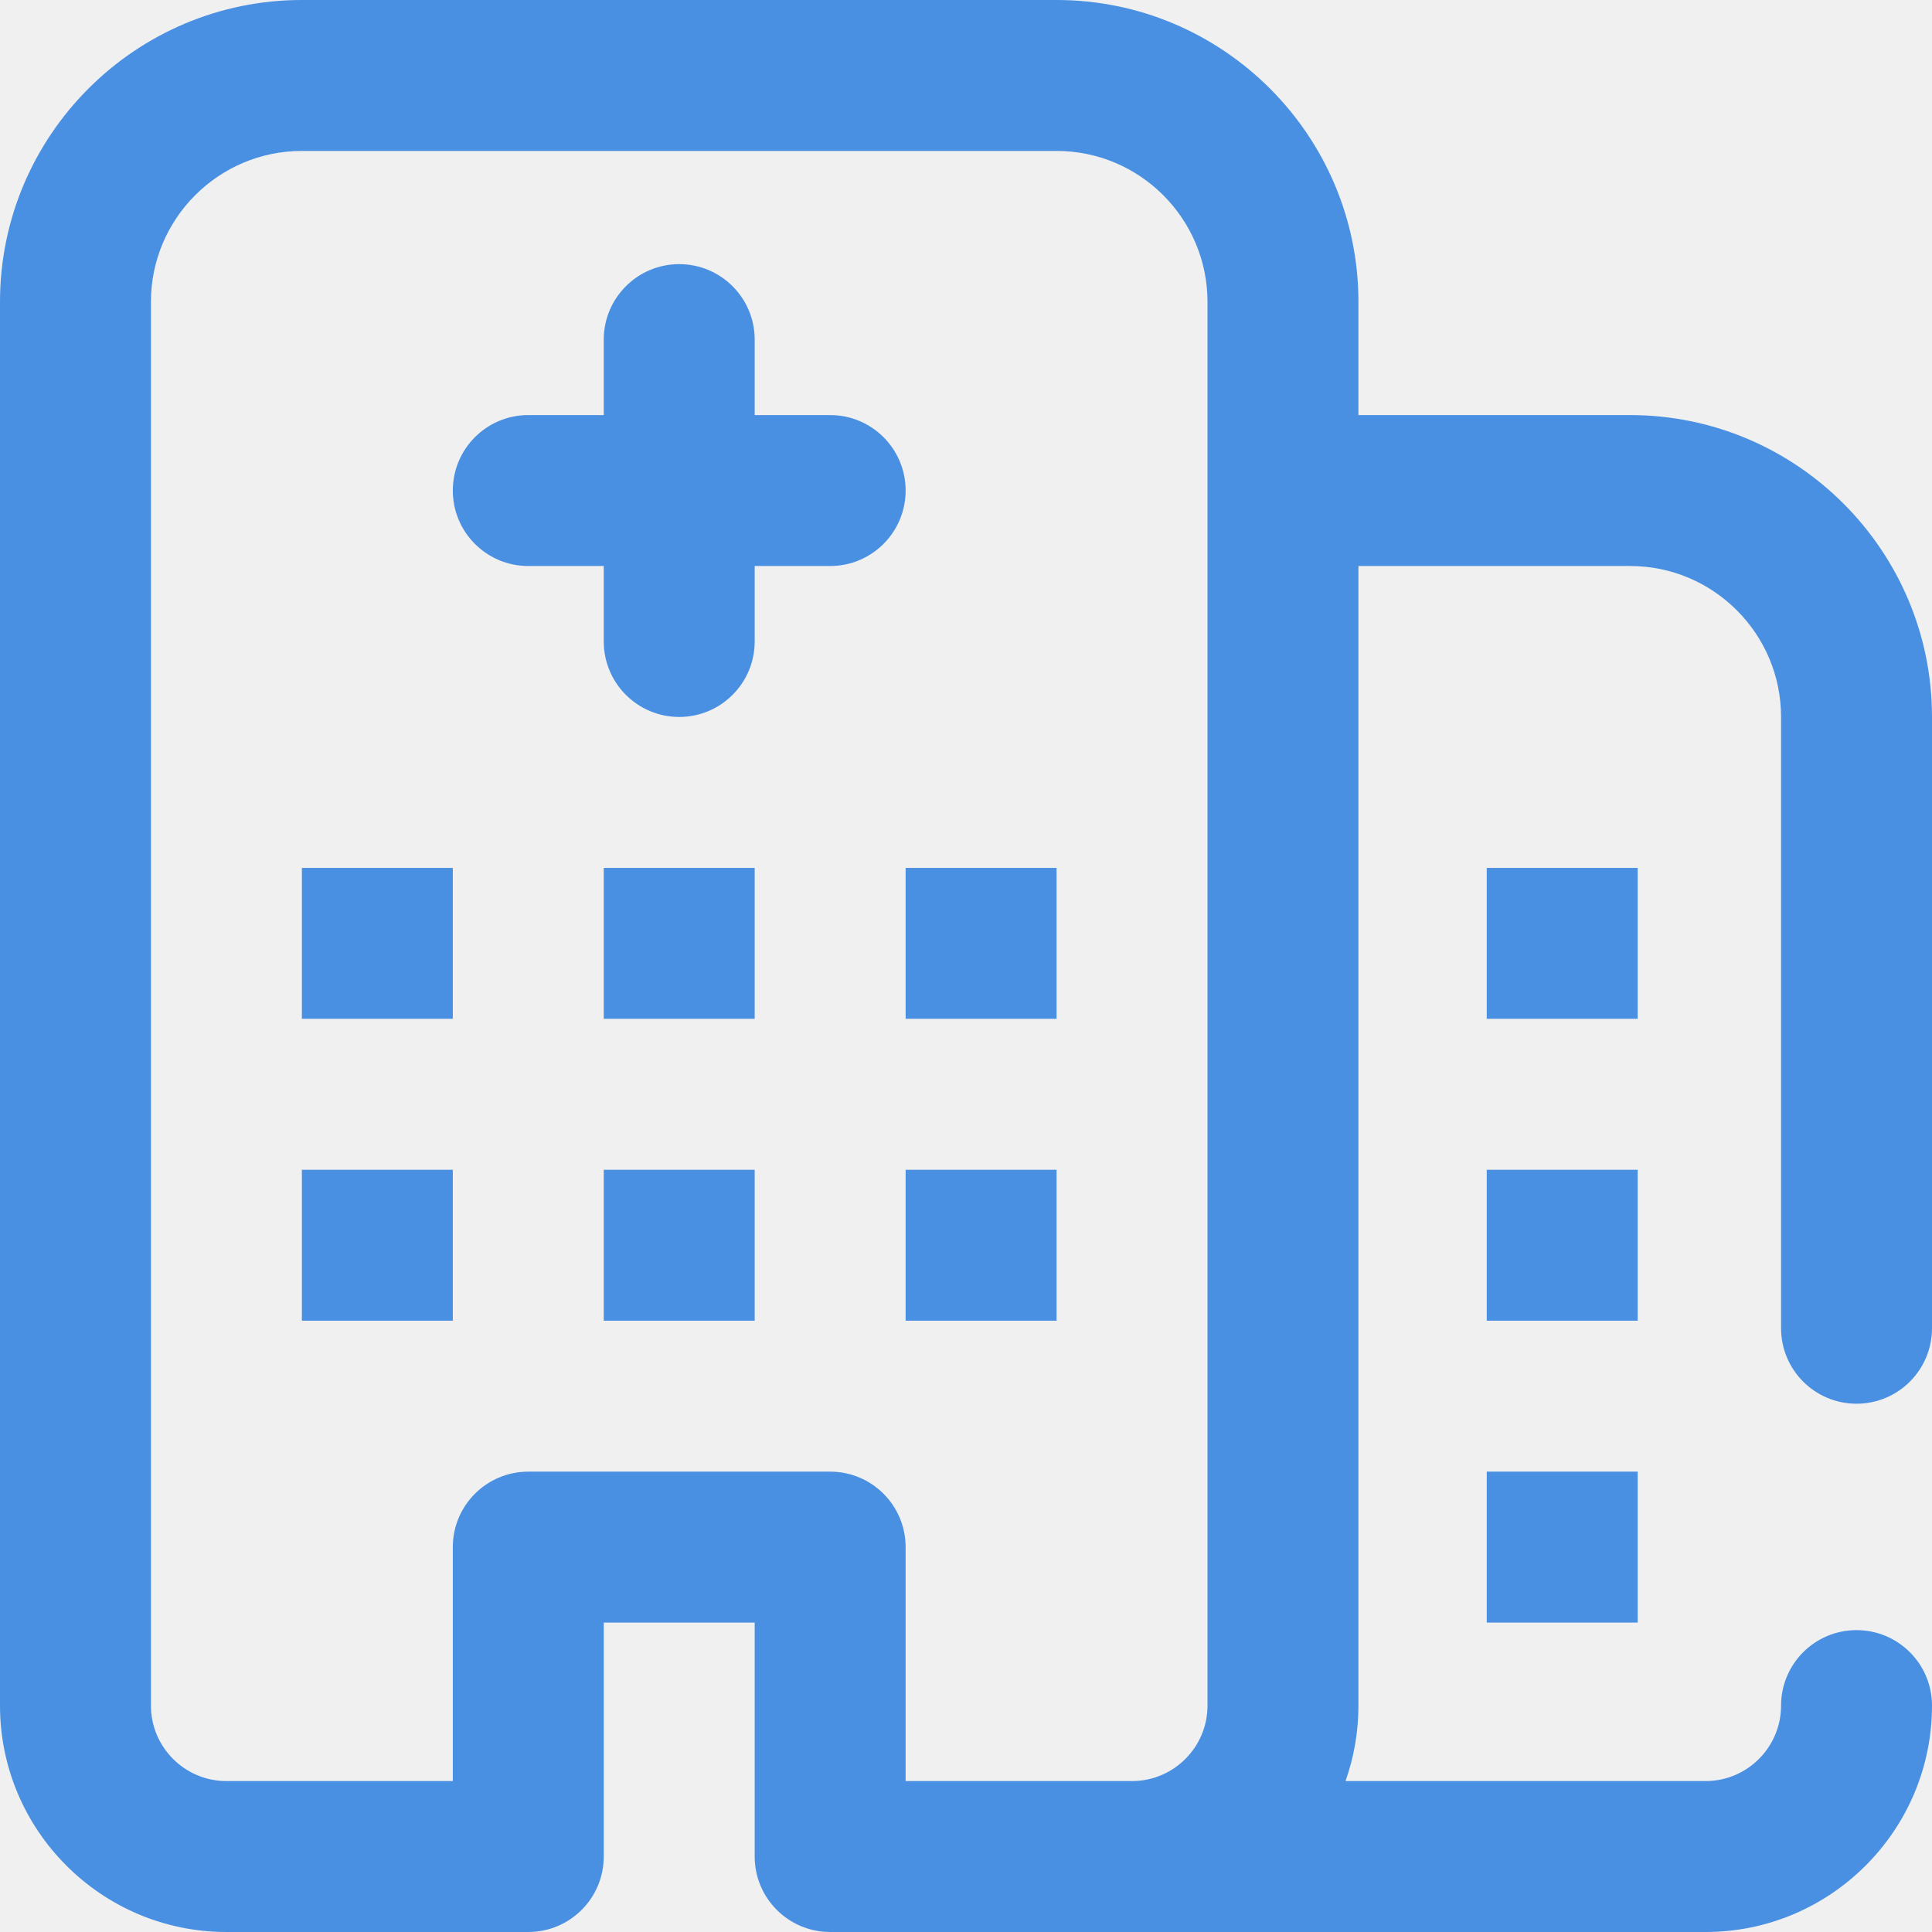
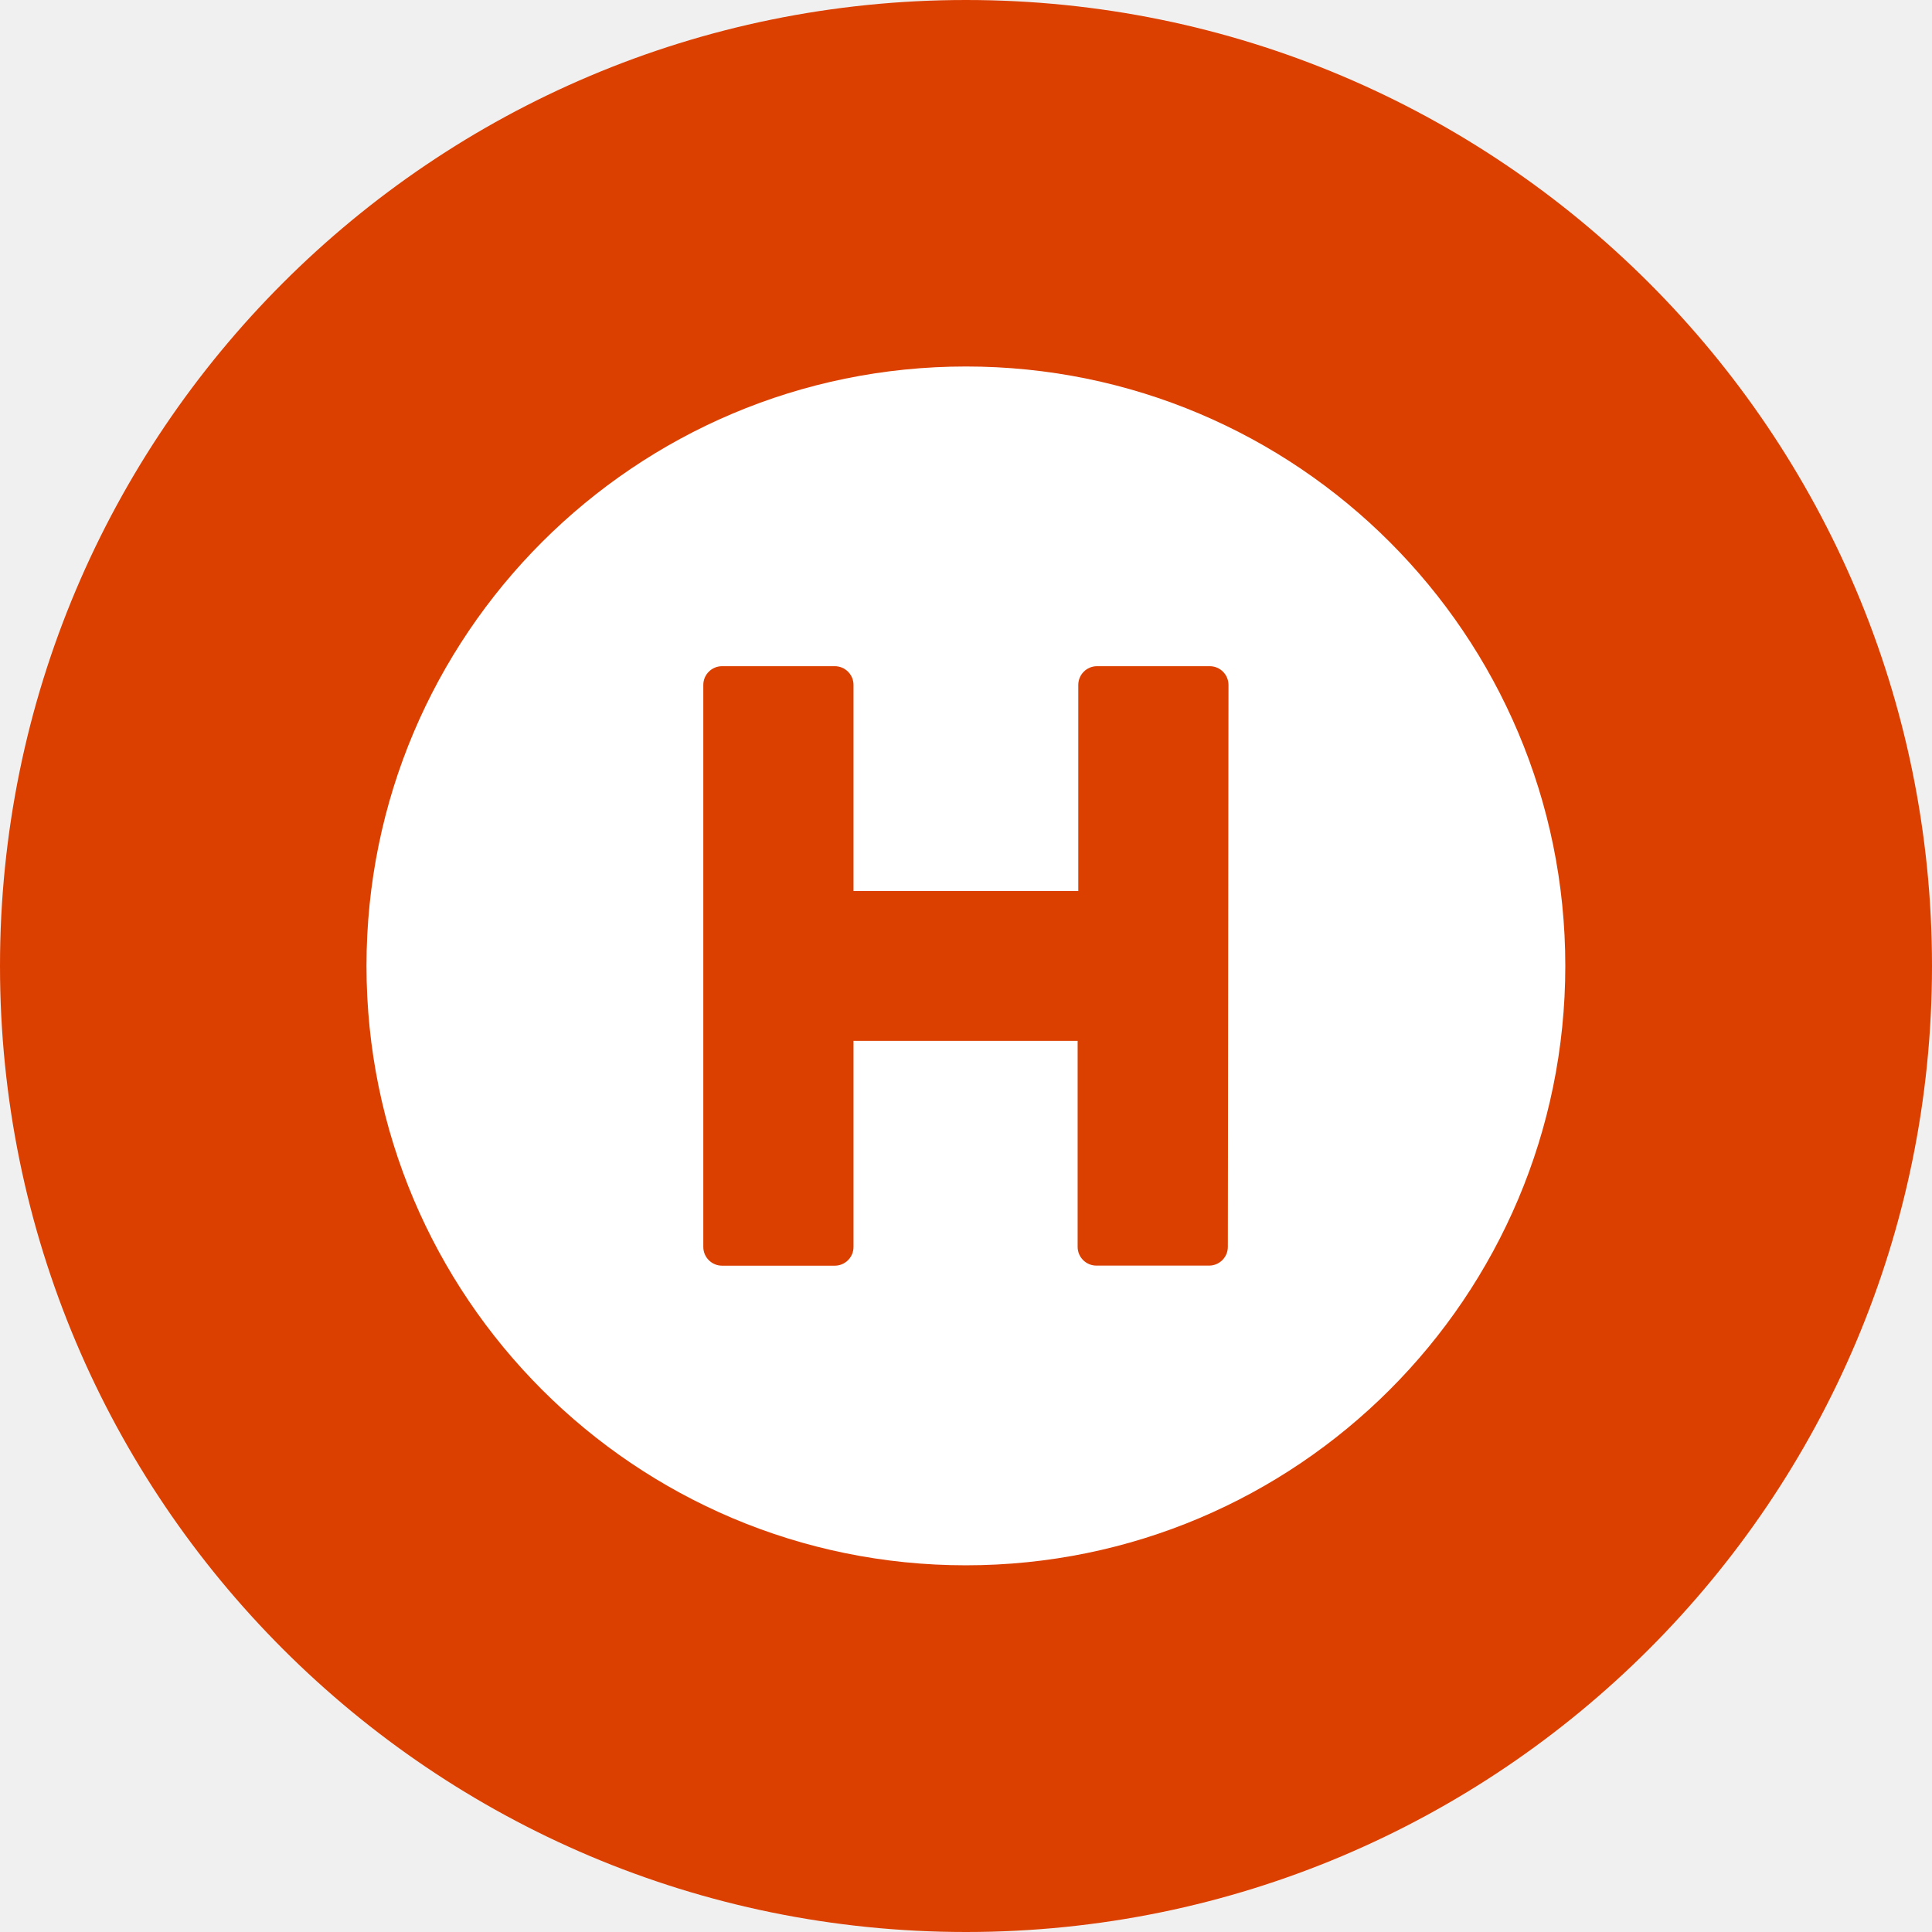
- <svg xmlns="http://www.w3.org/2000/svg" t="1632806683432" class="icon" viewBox="0 0 1024 1024" version="1.1" p-id="13360" width="16" height="16">
-   <defs>
-     <style type="text/css" />
-   </defs>
-   <path d="M984 744a40 40 0 0 0 40-40V380c0-88.224-71.776-160-160-160H720V160C720 71.776 648.224 0 560 0H160C71.776 0 0 71.776 0 160v744c0 66.168 53.832 120 120 120h160a40 40 0 0 0 40-40v-124h80V984a40 40 0 0 0 40 40h464c66.168 0 120-53.832 120-120a40 40 0 1 0-80 0c0 22.056-17.944 40-40 40H713.152c4.432-12.512 6.848-25.984 6.848-40V300h144c44.112 0 80 35.888 80 80V704a40 40 0 0 0 40 40z m-344 160c0 22.056-17.944 40-40 40H480v-124a40 40 0 0 0-40-40H280a40 40 0 0 0-40 40V944H120c-22.056 0-40-17.944-40-40V160c0-44.112 35.888-80 80-80h400c44.112 0 80 35.888 80 80v744zM320 460h80v80H320v-80z m160 0h80v80H480v-80z m-320 0h80v80H160v-80z m160 160h80v80H320v-80z m160 0h80v80H480v-80z m388-80h-80v-80h80v80z m0 160h-80v-80h80v80z m-80 80h80v80h-80v-80zM160 620h80v80H160v-80z m320-360a40 40 0 0 1-40 40h-40v40a40 40 0 1 1-80 0v-40h-40a40 40 0 1 1 0-80h40v-40a40 40 0 1 1 80 0v40h40a40 40 0 0 1 40 40z" fill="#4A90E2" p-id="13361" />
+ <svg xmlns="http://www.w3.org/2000/svg" width="20" height="20" viewBox="0 0 24 24">
+   <g id="Group_36785" data-name="Group 36785" transform="translate(-8279.623 17551.258)">
+     <circle id="Ellipse_438" data-name="Ellipse 438" cx="12" cy="12" r="12" transform="translate(8279.623 -17551.258)" fill="#dc4000" />
+     <path id="Icon_awesome-hospital-symbol" data-name="Icon awesome-hospital-symbol" d="M7.446,0a7.446,7.446,0,1,0,7.446,7.446A7.445,7.445,0,0,0,7.446,0ZM10.7,10.936a.233.233,0,0,1-.233.233h-1.4a.233.233,0,0,1-.233-.233V8.377H6.05v2.56a.233.233,0,0,1-.233.233h-1.4a.233.233,0,0,1-.233-.233V3.956a.233.233,0,0,1,.233-.233h1.4a.233.233,0,0,1,.233.233v2.56H8.842V3.956a.233.233,0,0,1,.233-.233h1.4a.233.233,0,0,1,.233.233Z" transform="translate(8284.176 -17546.705)" fill="#fff" />
+   </g>
</svg>
